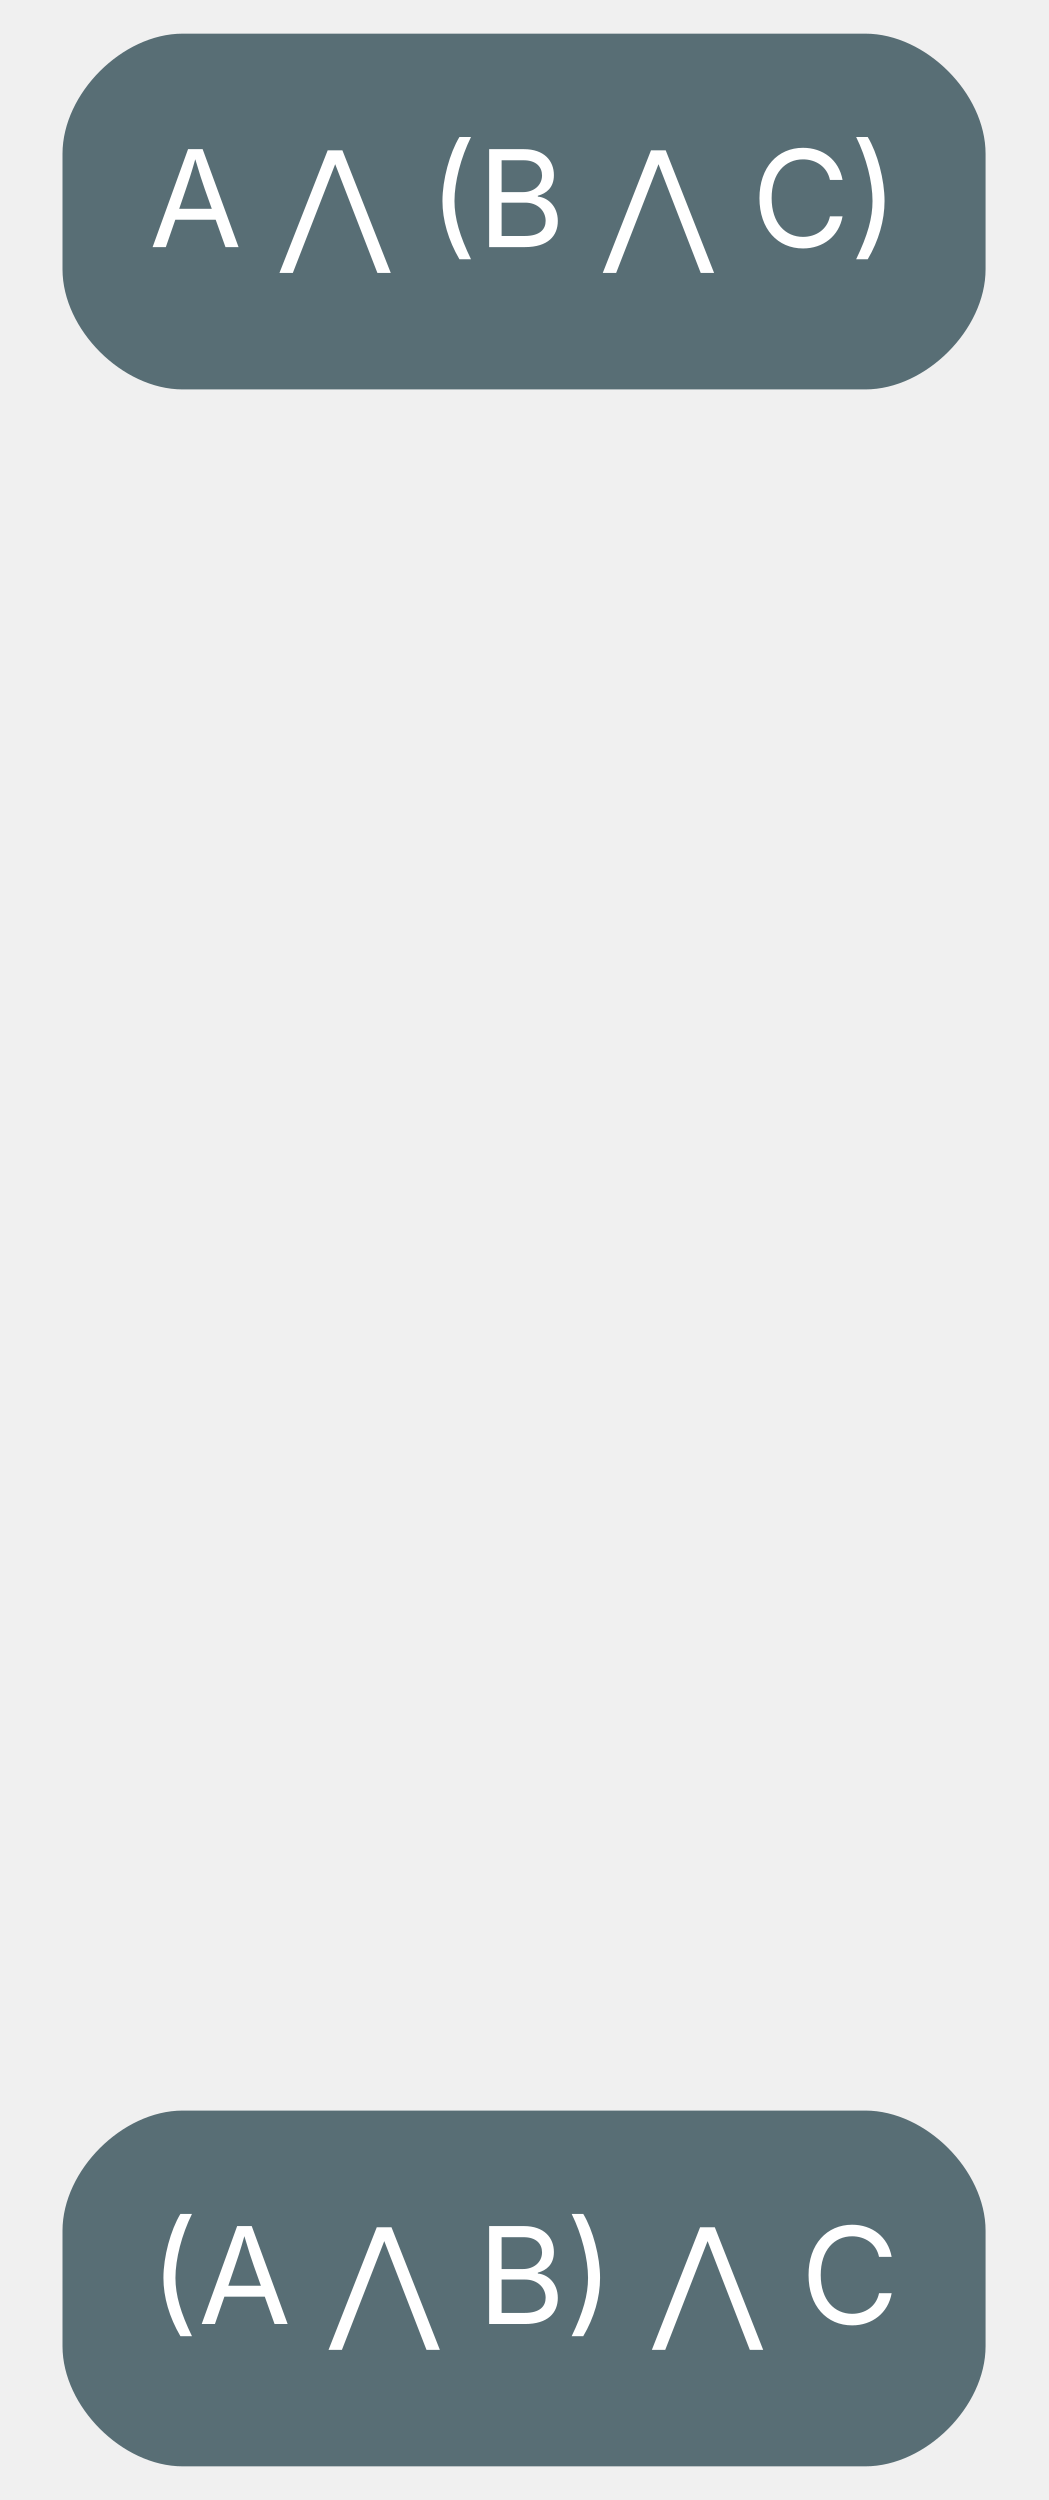
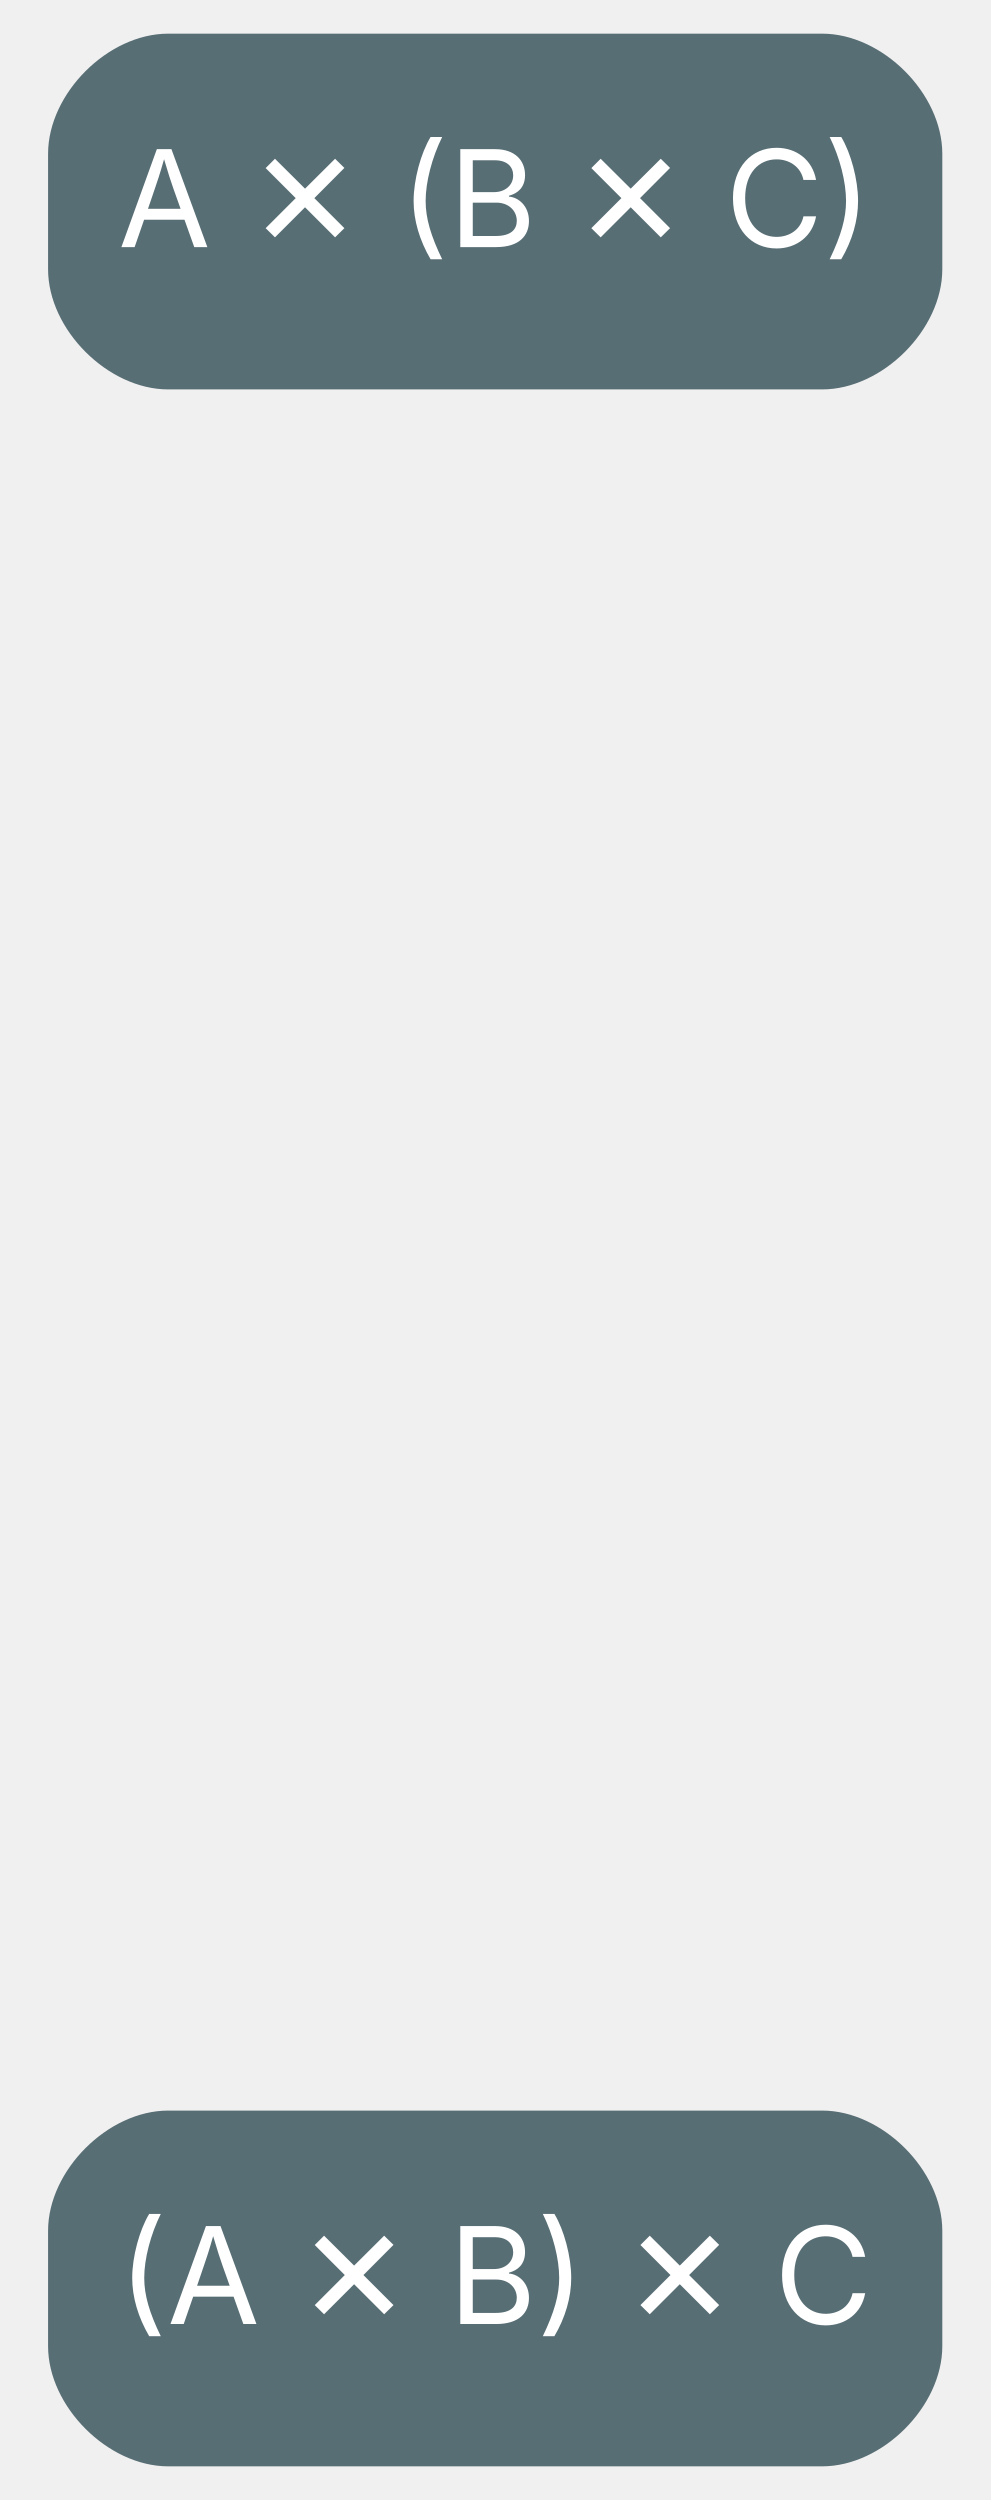
- <svg xmlns="http://www.w3.org/2000/svg" width="109pt" height="260pt" viewBox="0.00 0.00 109.00 260.00">
+ <svg xmlns="http://www.w3.org/2000/svg" width="103pt" height="260pt" viewBox="0.00 0.00 103.00 260.00">
  <g id="graph0" class="graph" transform="scale(1 1) rotate(0) translate(4 256)">
    <g id="node1" class="node">
-       <path fill="#586e75" stroke="#586e75" d="M86,-252C86,-252 15,-252 15,-252 9,-252 3,-246 3,-240 3,-240 3,-228 3,-228 3,-222 9,-216 15,-216 15,-216 86,-216 86,-216 92,-216 98,-222 98,-228 98,-228 98,-240 98,-240 98,-246 92,-252 86,-252" />
-       <text text-anchor="middle" x="50.5" y="-230.3" font-family="Inter,Arial" font-size="14.00" fill="#ffffff">A ⋀ (B ⋀ C)</text>
+       <path fill="#586e75" stroke="#586e75" d="M81.5,-252C81.5,-252 13.5,-252 13.5,-252 7.5,-252 1.5,-246 1.5,-240 1.5,-240 1.5,-228 1.5,-228 1.5,-222 7.5,-216 13.5,-216 13.5,-216 81.5,-216 81.5,-216 87.5,-216 93.5,-222 93.5,-228 93.5,-228 93.5,-240 93.5,-240 93.5,-246 87.5,-252 81.5,-252" />
+       <text text-anchor="middle" x="47.5" y="-230.3" font-family="Inter,Arial" font-size="14.00" fill="#ffffff">A ✕ (B ✕ C)</text>
    </g>
    <g id="node3" class="node">
-       <path fill="#586e75" stroke="#586e75" d="M86,-36C86,-36 15,-36 15,-36 9,-36 3,-30 3,-24 3,-24 3,-12 3,-12 3,-6 9,0 15,0 15,0 86,0 86,0 92,0 98,-6 98,-12 98,-12 98,-24 98,-24 98,-30 92,-36 86,-36" />
-       <text text-anchor="middle" x="50.5" y="-14.3" font-family="Inter,Arial" font-size="14.00" fill="#ffffff">(A ⋀ B) ⋀ C</text>
+       <path fill="#586e75" stroke="#586e75" d="M81.5,-36C81.5,-36 13.5,-36 13.5,-36 7.5,-36 1.5,-30 1.5,-24 1.5,-24 1.5,-12 1.5,-12 1.5,-6 7.5,0 13.5,0 13.5,0 81.5,0 81.5,0 87.5,0 93.5,-6 93.5,-12 93.5,-12 93.5,-24 93.5,-24 93.5,-30 87.5,-36 81.5,-36" />
+       <text text-anchor="middle" x="47.5" y="-14.3" font-family="Inter,Arial" font-size="14.00" fill="#ffffff">(A ✕ B) ✕ C</text>
    </g>
  </g>
</svg>
